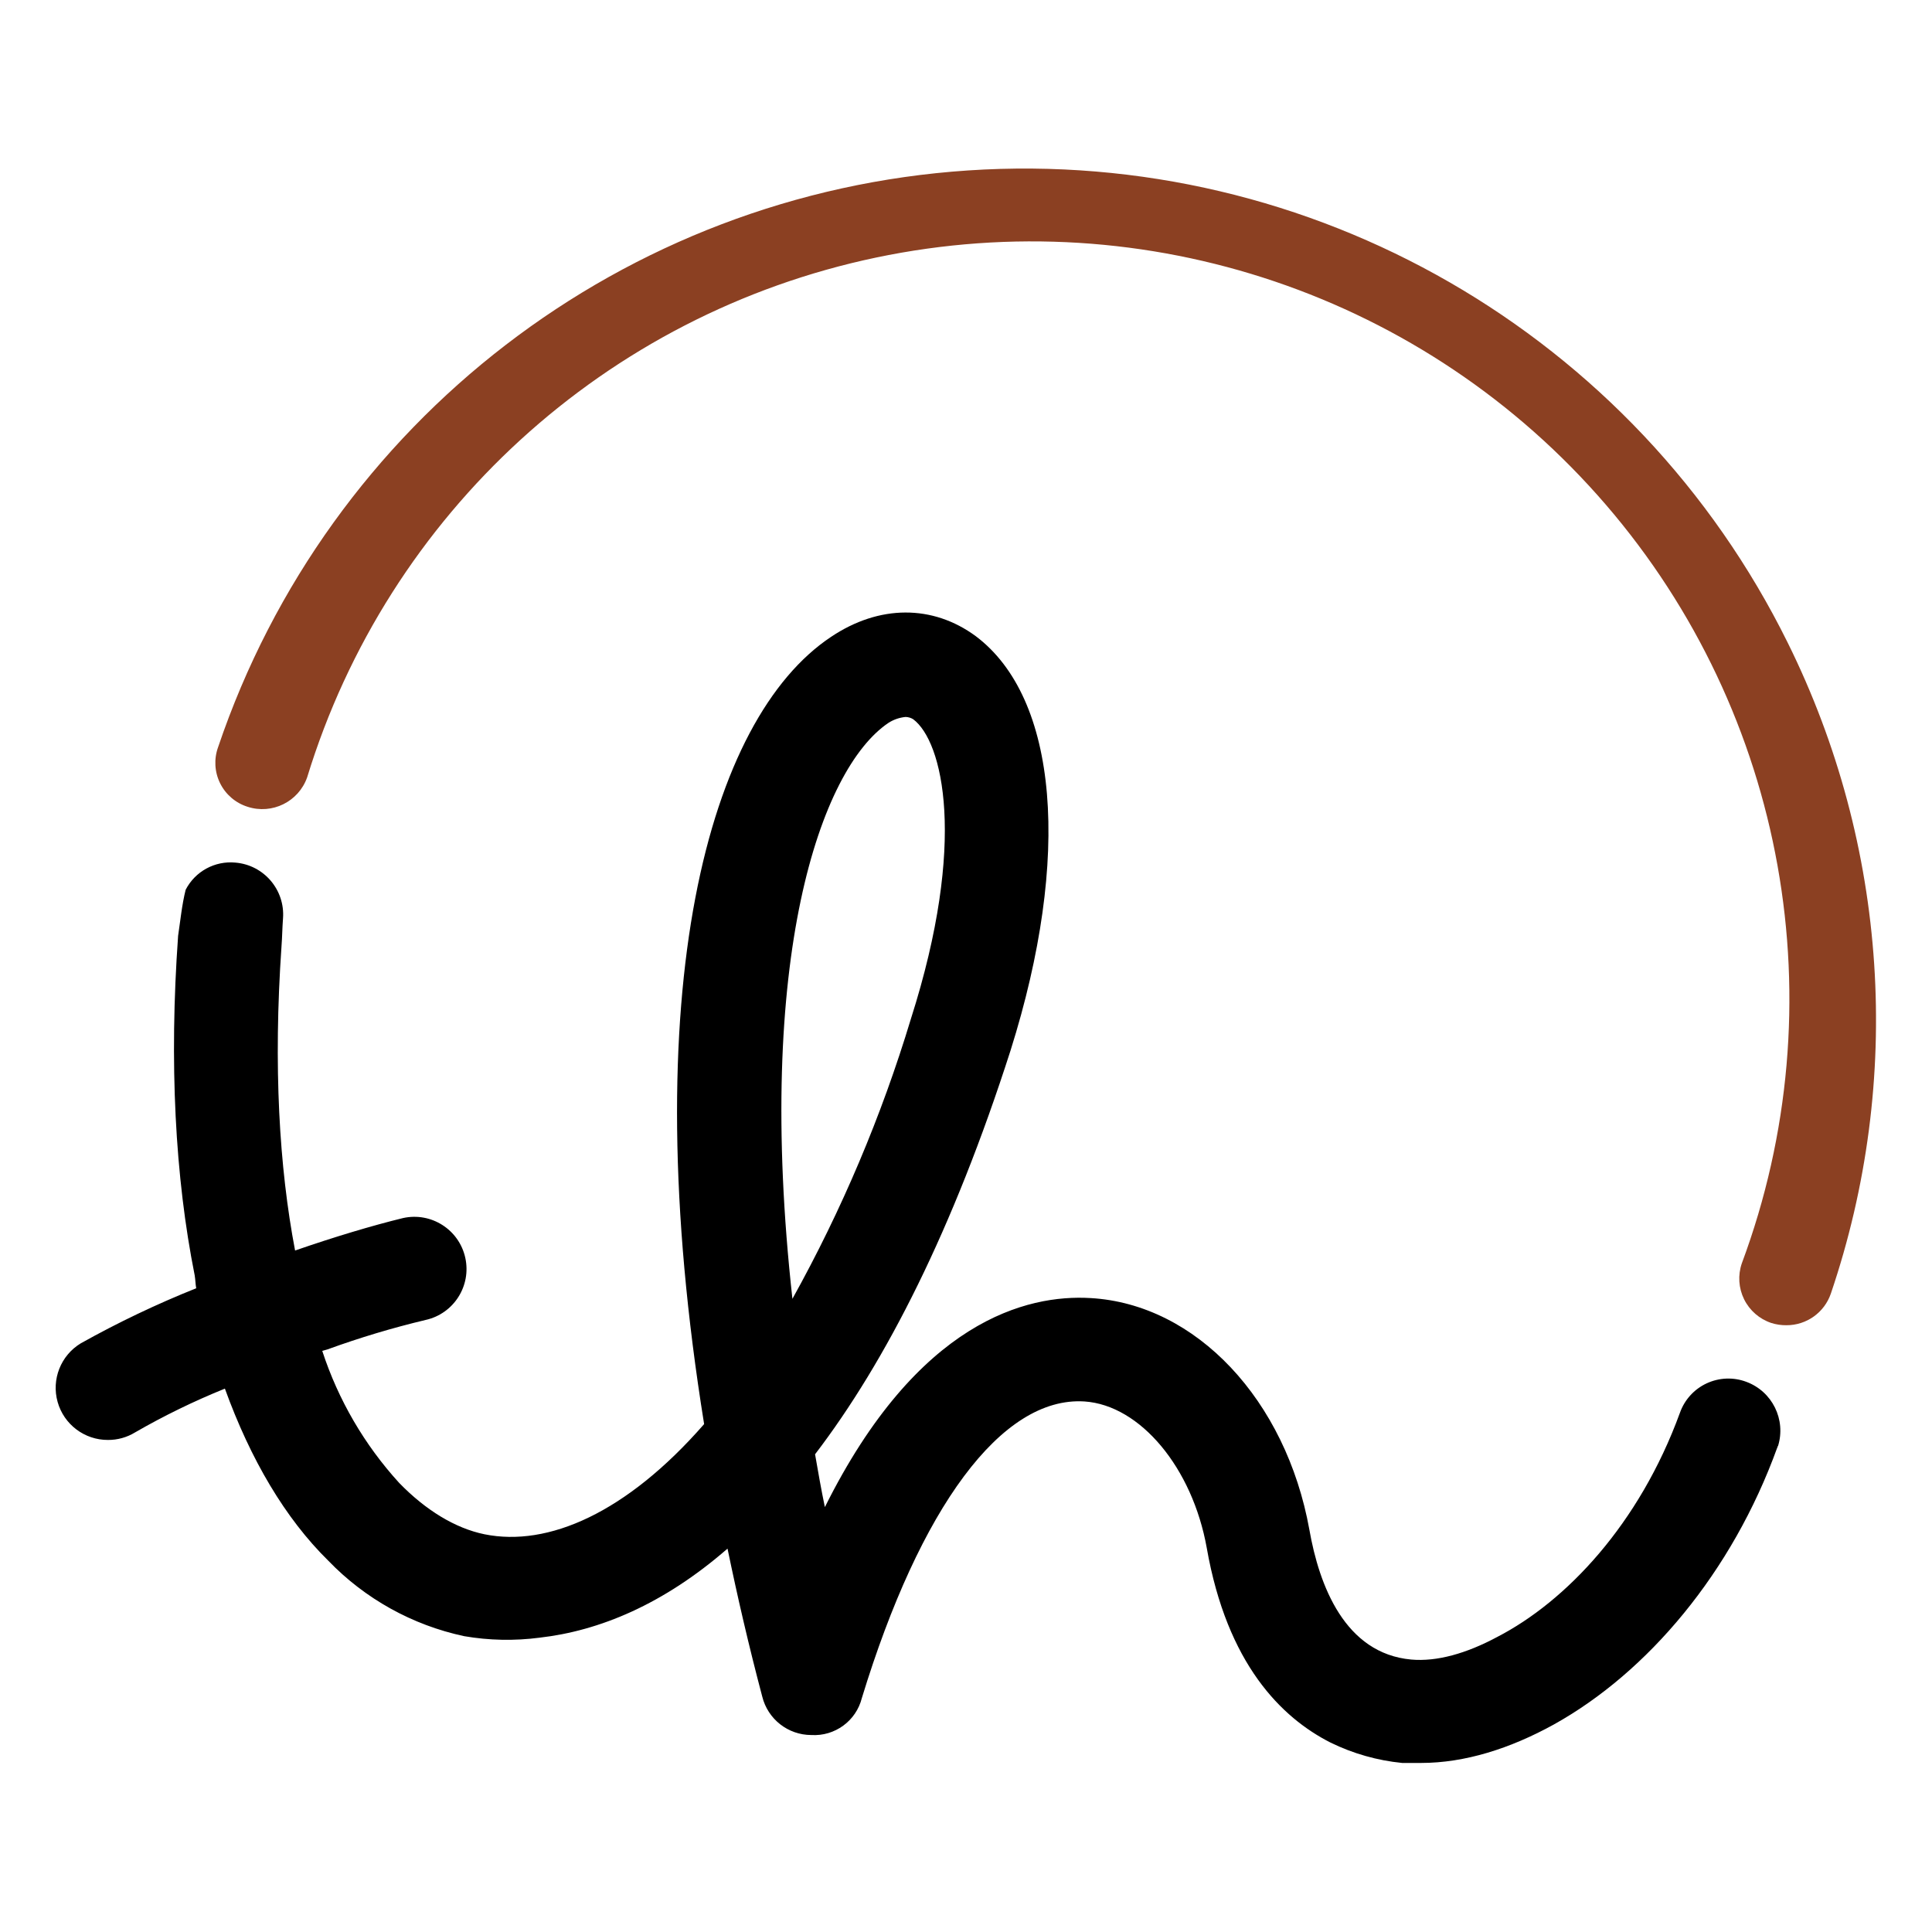
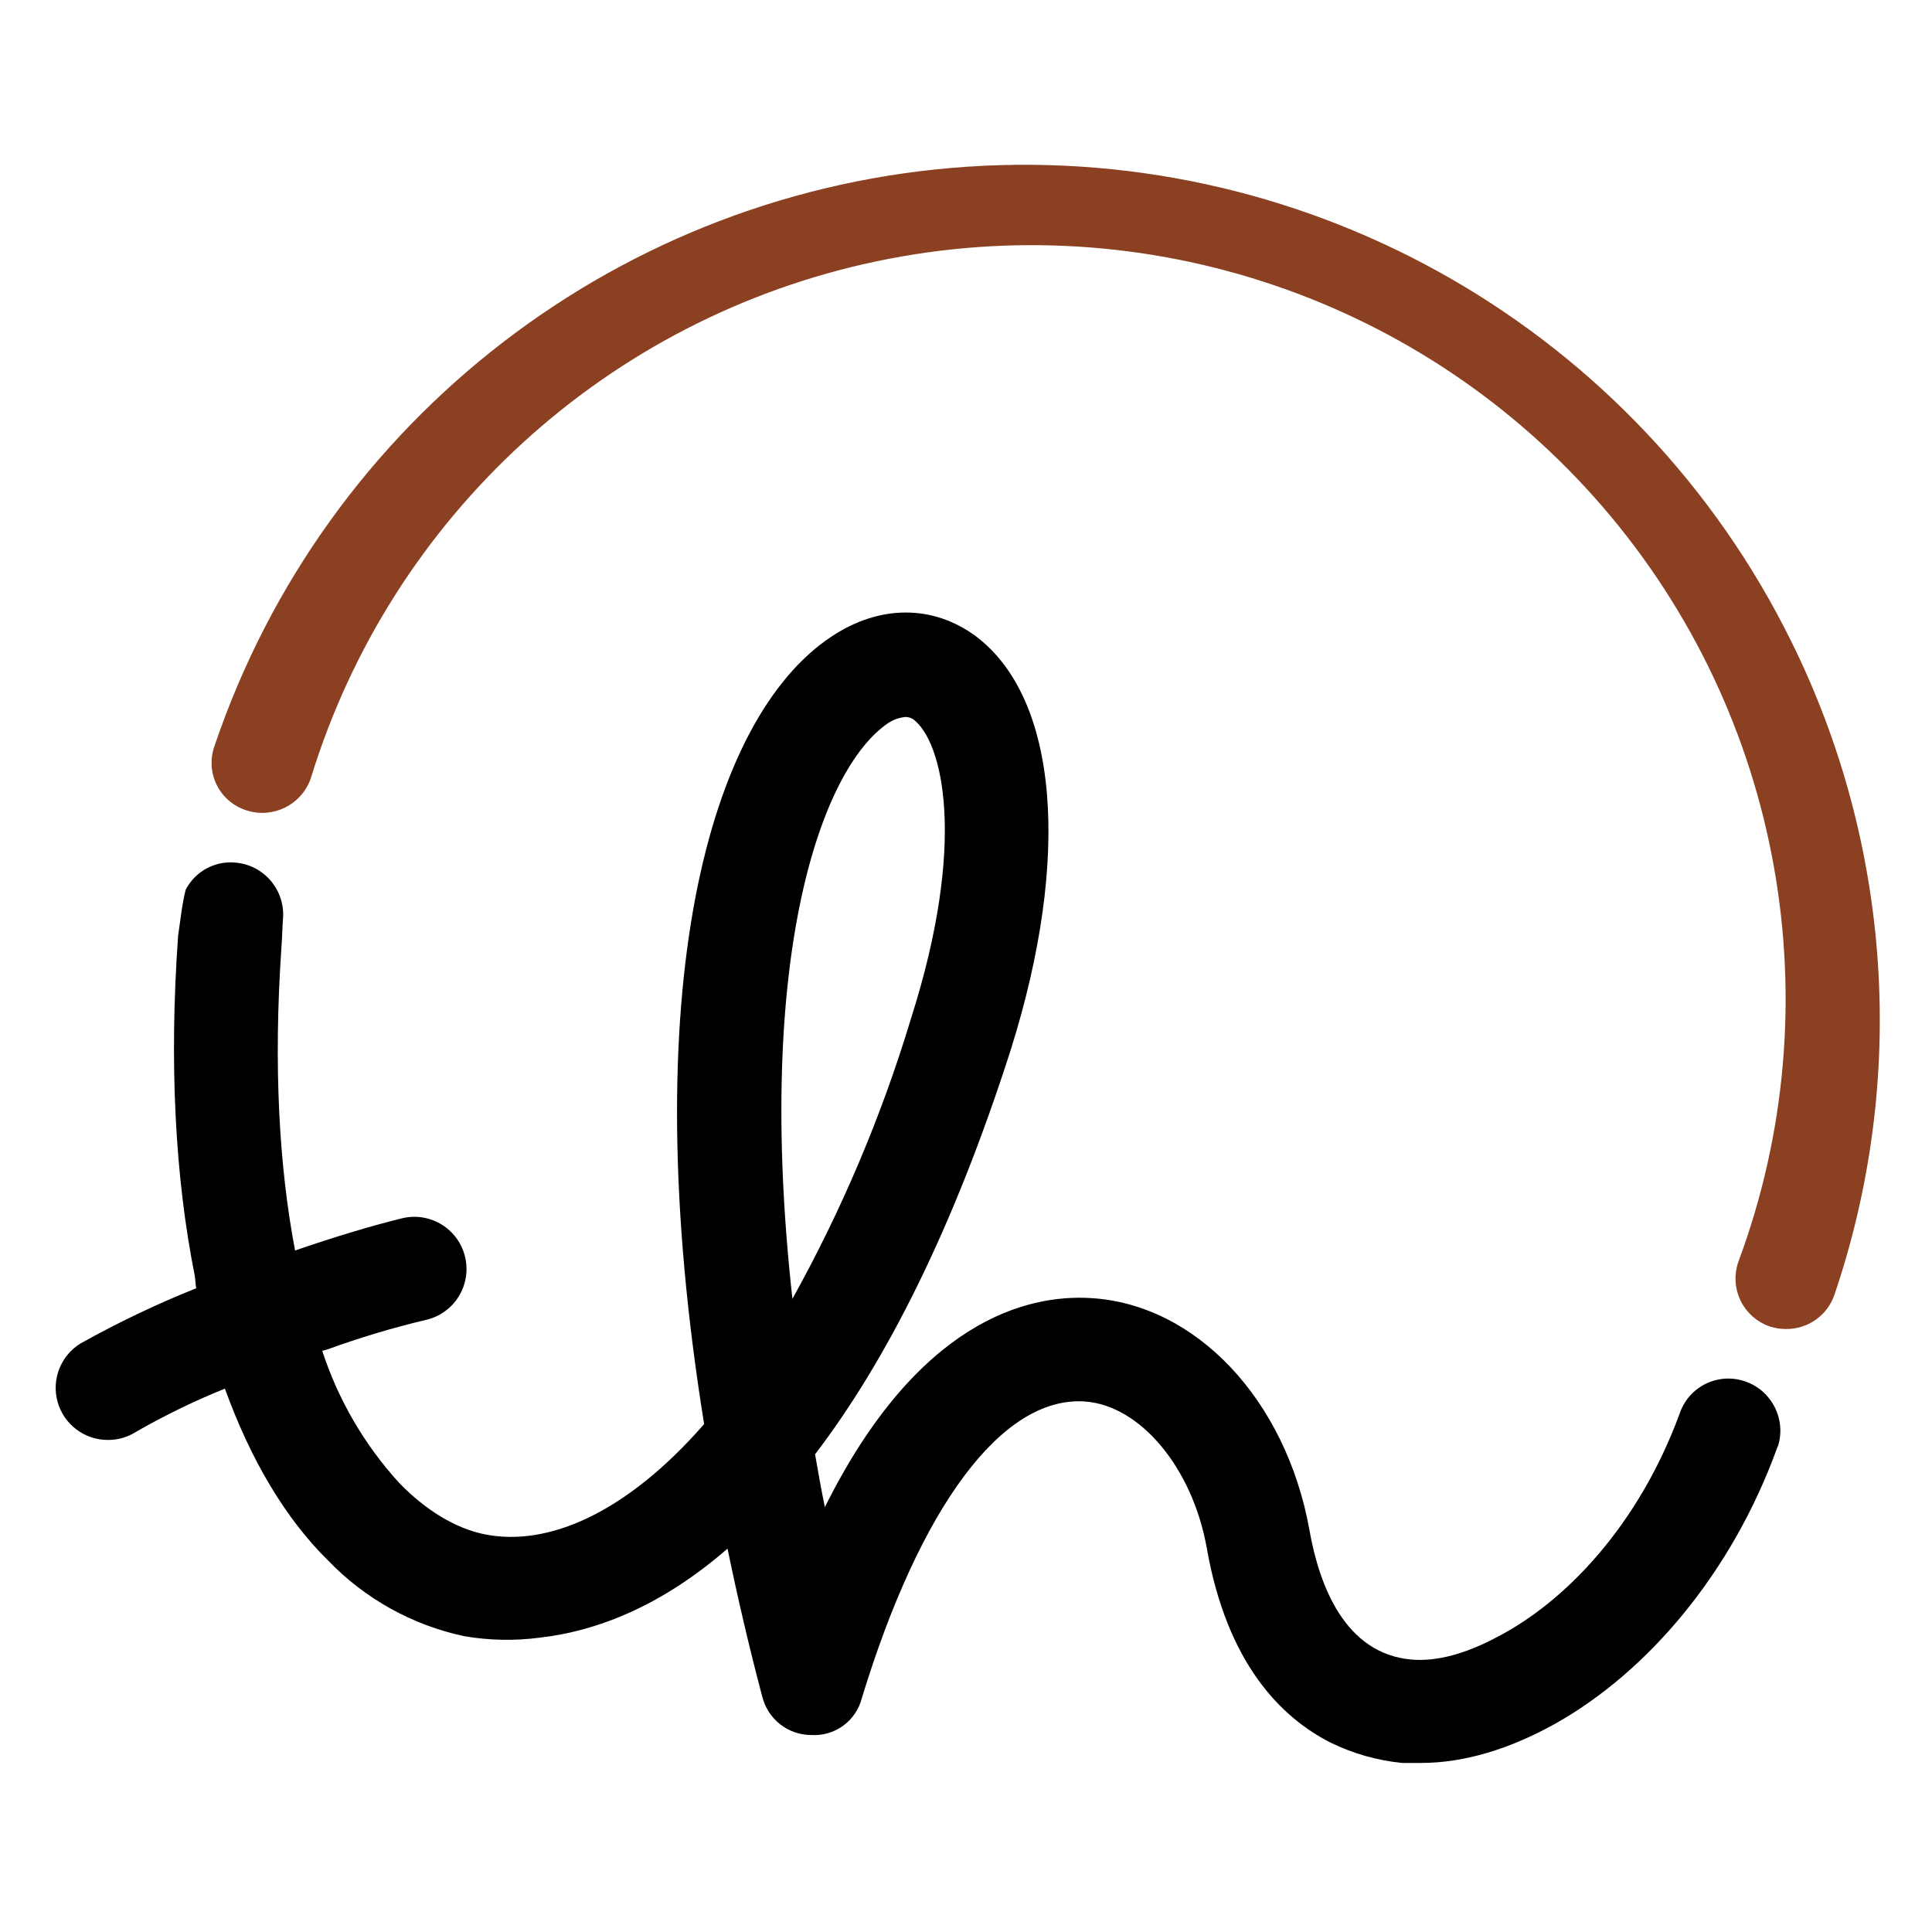
<svg xmlns="http://www.w3.org/2000/svg" width="256" height="256" viewBox="0 0 256 256">
-   <path fill="#8b4022" d="M236.7 175.6a6.4 6.4 0 0 1-2-.3 6.2 6.2 0 0 1-3.9-7.9A100.4 100.4 0 1 0 40.7 103a6.3 6.3 0 0 1-7.9 3.9 6.1 6.1 0 0 1-3.9-7.9 112.8 112.8 0 0 1 208-13.8 112.7 112.7 0 0 1 5.7 86.2 6.2 6.2 0 0 1-5.9 4.2z" />
-   <path d="M231.4 183.1a6.8 6.8 0 0 0-8.8 4.1c-5.4 14.8-15.1 25-24.2 29.7-4.1 2.2-8 3.3-11.4 3-8.8-.8-12.2-9.8-13.5-17.2-3.1-17.2-15-29.9-29-30.7-8.4-.5-22.9 3-35.2 27.7-.5-2.4-.9-4.7-1.3-7 9.4-12.3 18.3-29.8 25.9-53.5 8.1-25.7 6.3-46.7-4.6-54.9-5.7-4.2-12.8-4.2-19.2.1C93.9 95.2 84 131 93.3 188.7 83 200.5 72.6 205 64.2 203.3c-3.9-.8-7.8-3.2-11.3-6.8A48.1 48.1 0 0 1 42.7 179l.7-.2a118.1 118.1 0 0 1 13-3.9 6.9 6.9 0 0 0-3-13.5c-4.1 1-9.1 2.5-14.3 4.3-2.1-11-2.9-24.4-1.8-40.3.1-1.3.1-2.4.2-3.7a6.9 6.9 0 0 0-6.3-7.4 6.7 6.7 0 0 0-6.6 3.6c-.5 2-.7 4.1-1 6.1-1.2 16.8-.4 32 2.2 45 .1.6.1 1.2.2 1.7a130.8 130.8 0 0 0-15.3 7.3 6.9 6.9 0 0 0 3.6 12.8 6.8 6.8 0 0 0 3.6-1 95.3 95.3 0 0 1 11.9-5.8c3.4 9.4 8 17.2 13.7 22.8a35.2 35.2 0 0 0 18 10 33.3 33.3 0 0 0 10 .2c7.9-.9 16.4-4.4 24.9-11.8 1.3 6.3 2.8 12.8 4.6 19.6a6.7 6.7 0 0 0 6.5 5.1 6.5 6.5 0 0 0 6.7-4.9c7.7-25.2 18.5-40 29.5-39.3 7.4.5 14.3 8.8 16.2 19.4 2.7 15.4 9.9 22.5 16.4 25.8a27.8 27.8 0 0 0 9.5 2.7h2.5c5.8 0 11.8-1.9 17.6-5.1 12.4-6.9 23.6-20.1 29.6-36.7.1-.1 0-.2.1-.2a6.9 6.9 0 0 0-4.2-8.5zm-126.4-11c-5-45.1 3.7-70.2 12.7-76.3a5.1 5.1 0 0 1 2.3-.8 2 2 0 0 1 1 .3c3.9 2.9 7.2 16.2-.3 39.7a188.7 188.7 0 0 1-15.7 37.1z" />
+   <g id="Layer_3">
+     <path fill="#8b4022" stroke="#8b4022" stroke-miterlimit="10" d="M236.7 175.6a6.4 6.4 0 0 1-2-.3 6.2 6.2 0 0 1-3.9-7.9A100.4 100.4 0 1 0 40.7 103a6.3 6.3 0 0 1-7.9 3.9 6.1 6.1 0 0 1-3.9-7.9 112.8 112.8 0 0 1 208-13.8 112.7 112.7 0 0 1 5.7 86.2 6.2 6.2 0 0 1-5.9 4.2z" />
+     <path d="M231.4 183.1a6.8 6.8 0 0 0-8.8 4.1c-5.4 14.8-15.1 25-24.2 29.7-4.1 2.2-8 3.3-11.4 3-8.8-.8-12.2-9.8-13.5-17.2-3.1-17.2-15-29.9-29-30.7-8.4-.5-22.9 3-35.2 27.7-.5-2.4-.9-4.7-1.3-7 9.4-12.3 18.3-29.8 25.9-53.5 8.1-25.7 6.3-46.7-4.6-54.9-5.7-4.2-12.8-4.2-19.2.1C93.9 95.2 84 131 93.3 188.7 83 200.5 72.6 205 64.2 203.3c-3.9-.8-7.8-3.2-11.3-6.8A48.1 48.1 0 0 1 42.7 179l.7-.2a118.1 118.1 0 0 1 13-3.9 6.9 6.9 0 0 0-3-13.5c-4.1 1-9.1 2.5-14.3 4.3-2.1-11-2.9-24.4-1.8-40.3.1-1.3.1-2.4.2-3.7a6.9 6.9 0 0 0-6.3-7.4 6.7 6.7 0 0 0-6.6 3.6c-.5 2-.7 4.1-1 6.1-1.2 16.8-.4 32 2.2 45 .1.6.1 1.2.2 1.7a130.8 130.8 0 0 0-15.3 7.3 6.9 6.9 0 0 0 3.6 12.8 6.8 6.8 0 0 0 3.6-1 95.3 95.3 0 0 1 11.9-5.8c3.4 9.4 8 17.2 13.7 22.8a35.2 35.2 0 0 0 18 10 33.3 33.3 0 0 0 10 .2c7.9-.9 16.4-4.4 24.9-11.8 1.3 6.3 2.8 12.8 4.6 19.6a6.7 6.7 0 0 0 6.5 5.1 6.5 6.5 0 0 0 6.7-4.9c7.7-25.2 18.5-40 29.5-39.3 7.4.5 14.3 8.8 16.2 19.4 2.7 15.4 9.9 22.5 16.4 25.8a27.8 27.8 0 0 0 9.5 2.7h2.5c5.8 0 11.8-1.9 17.6-5.1 12.4-6.9 23.6-20.1 29.6-36.7.1-.1 0-.2.1-.2a6.9 6.9 0 0 0-4.2-8.5zm-126.4-11c-5-45.1 3.7-70.2 12.7-76.3a5.1 5.1 0 0 1 2.3-.8 2 2 0 0 1 1 .3c3.9 2.9 7.2 16.2-.3 39.7a188.7 188.7 0 0 1-15.7 37.1z" />
+   </g>
</svg>
